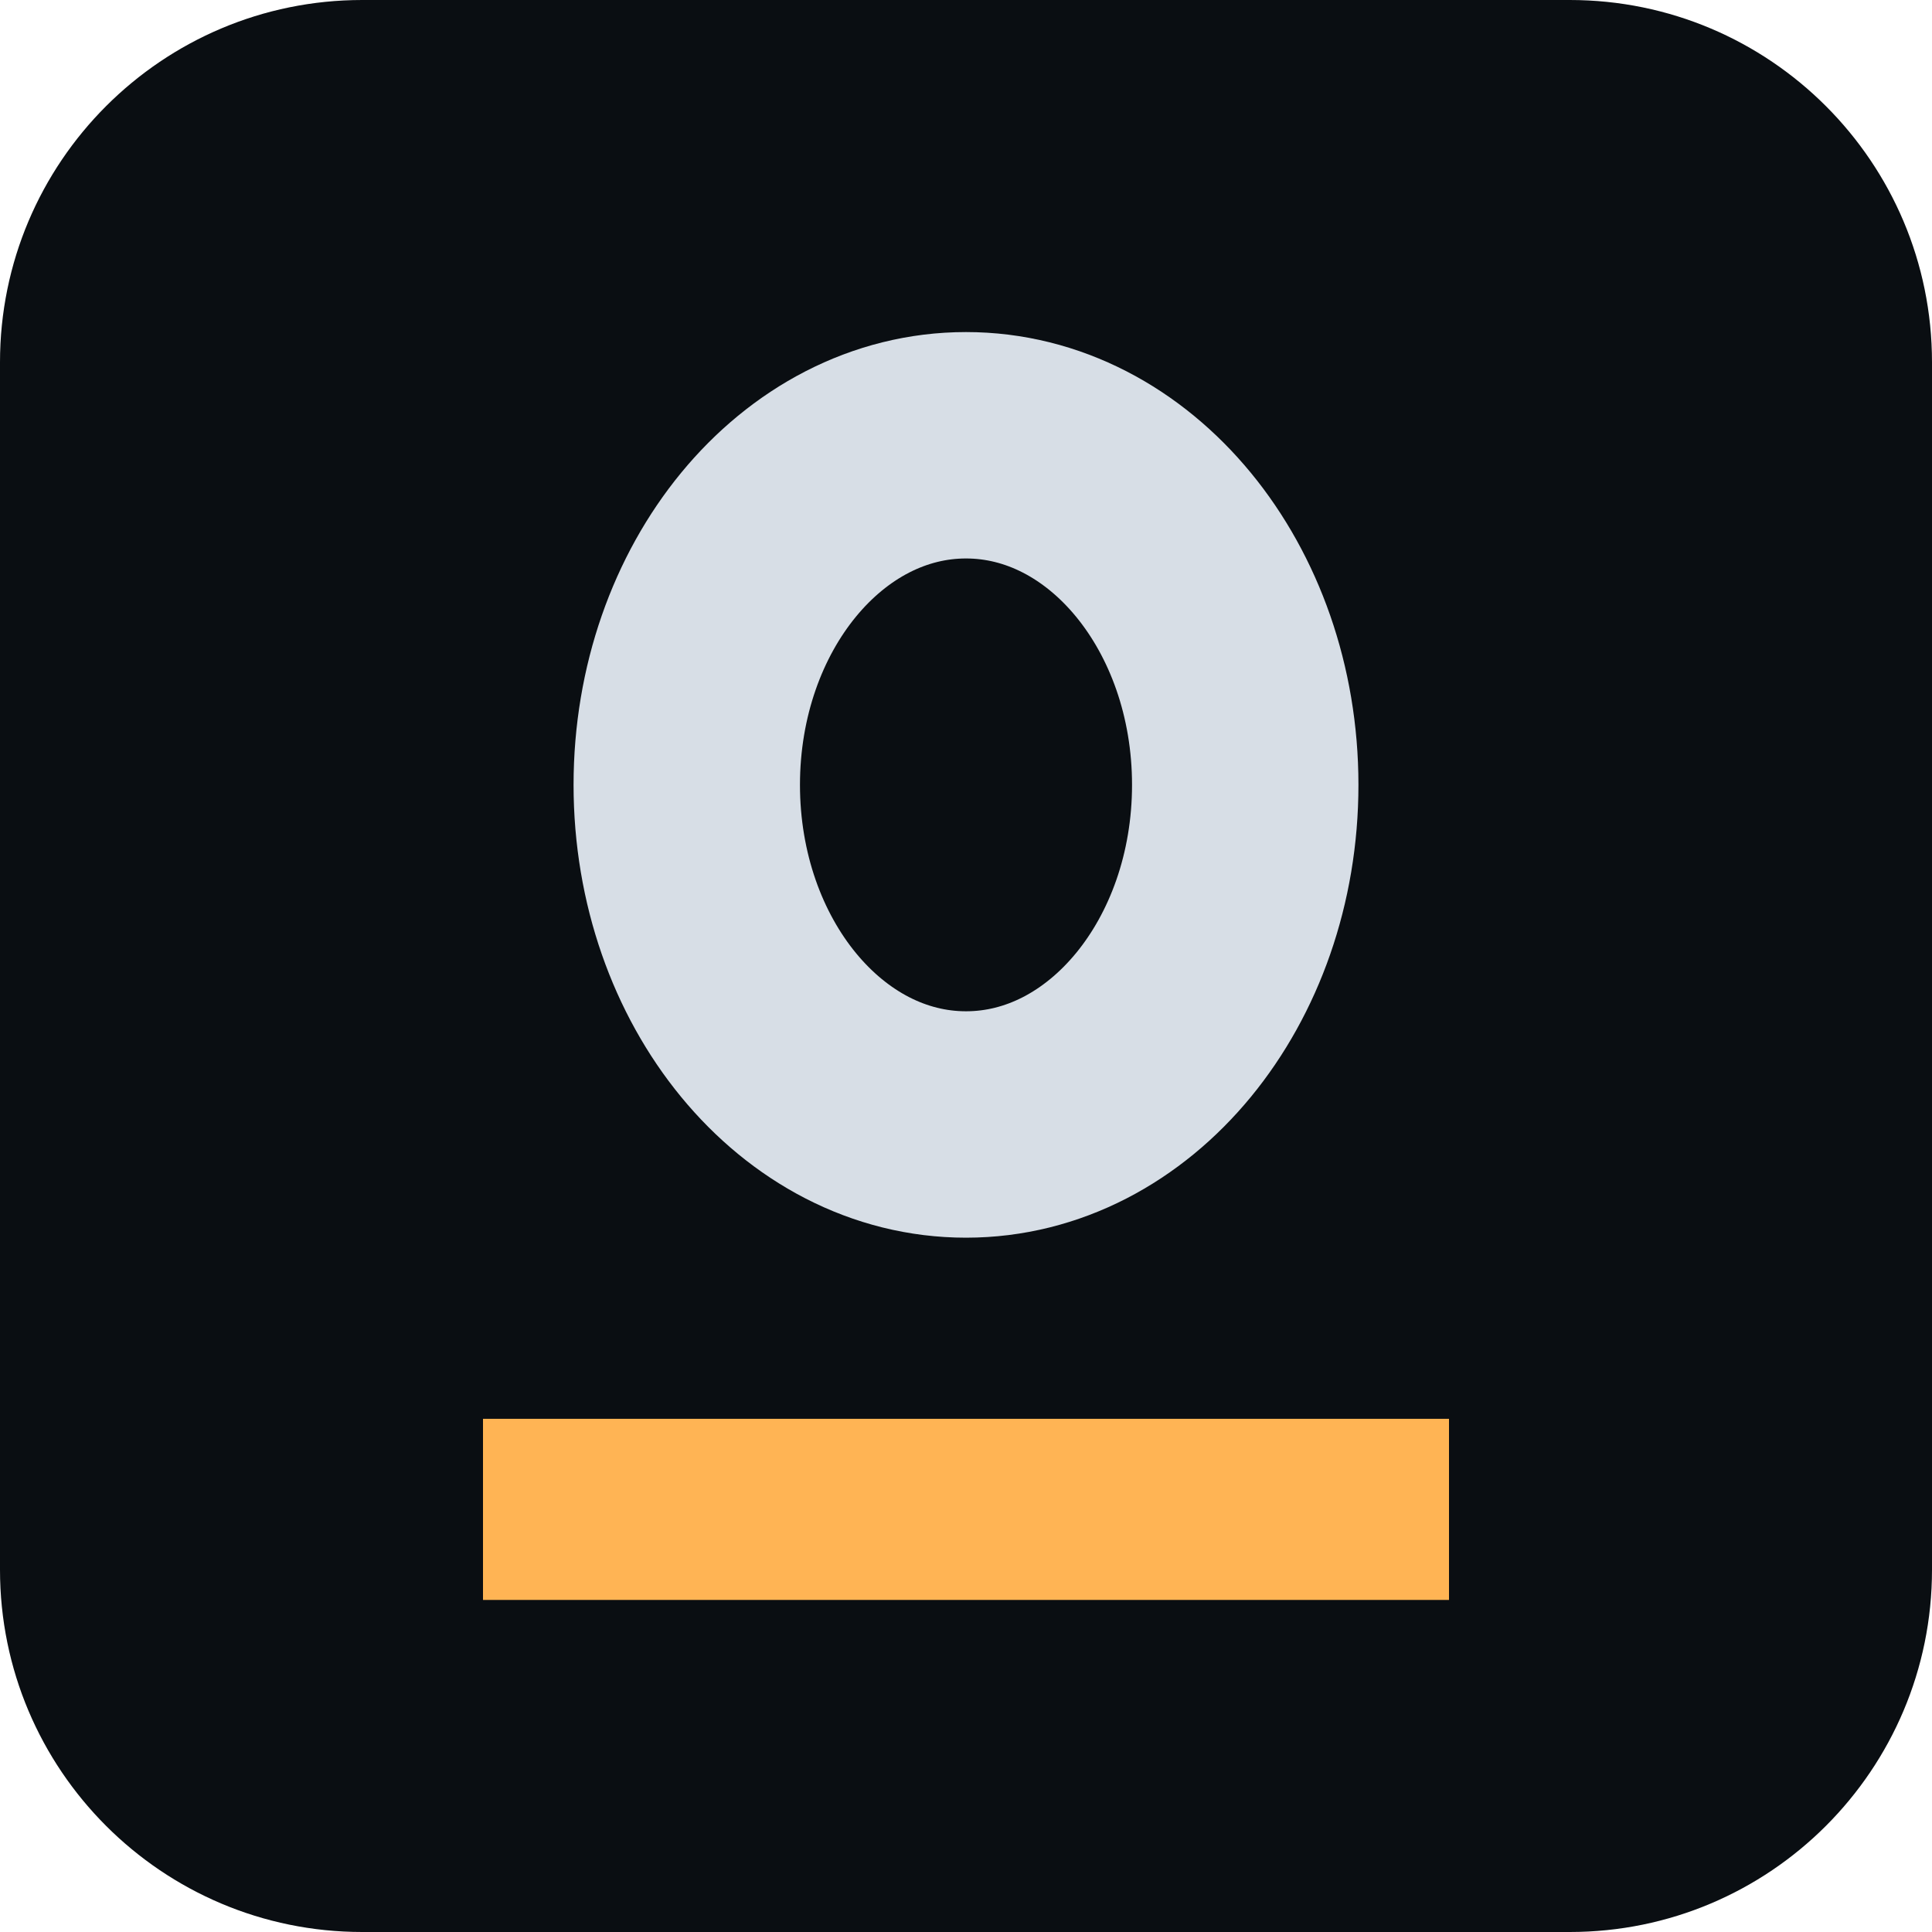
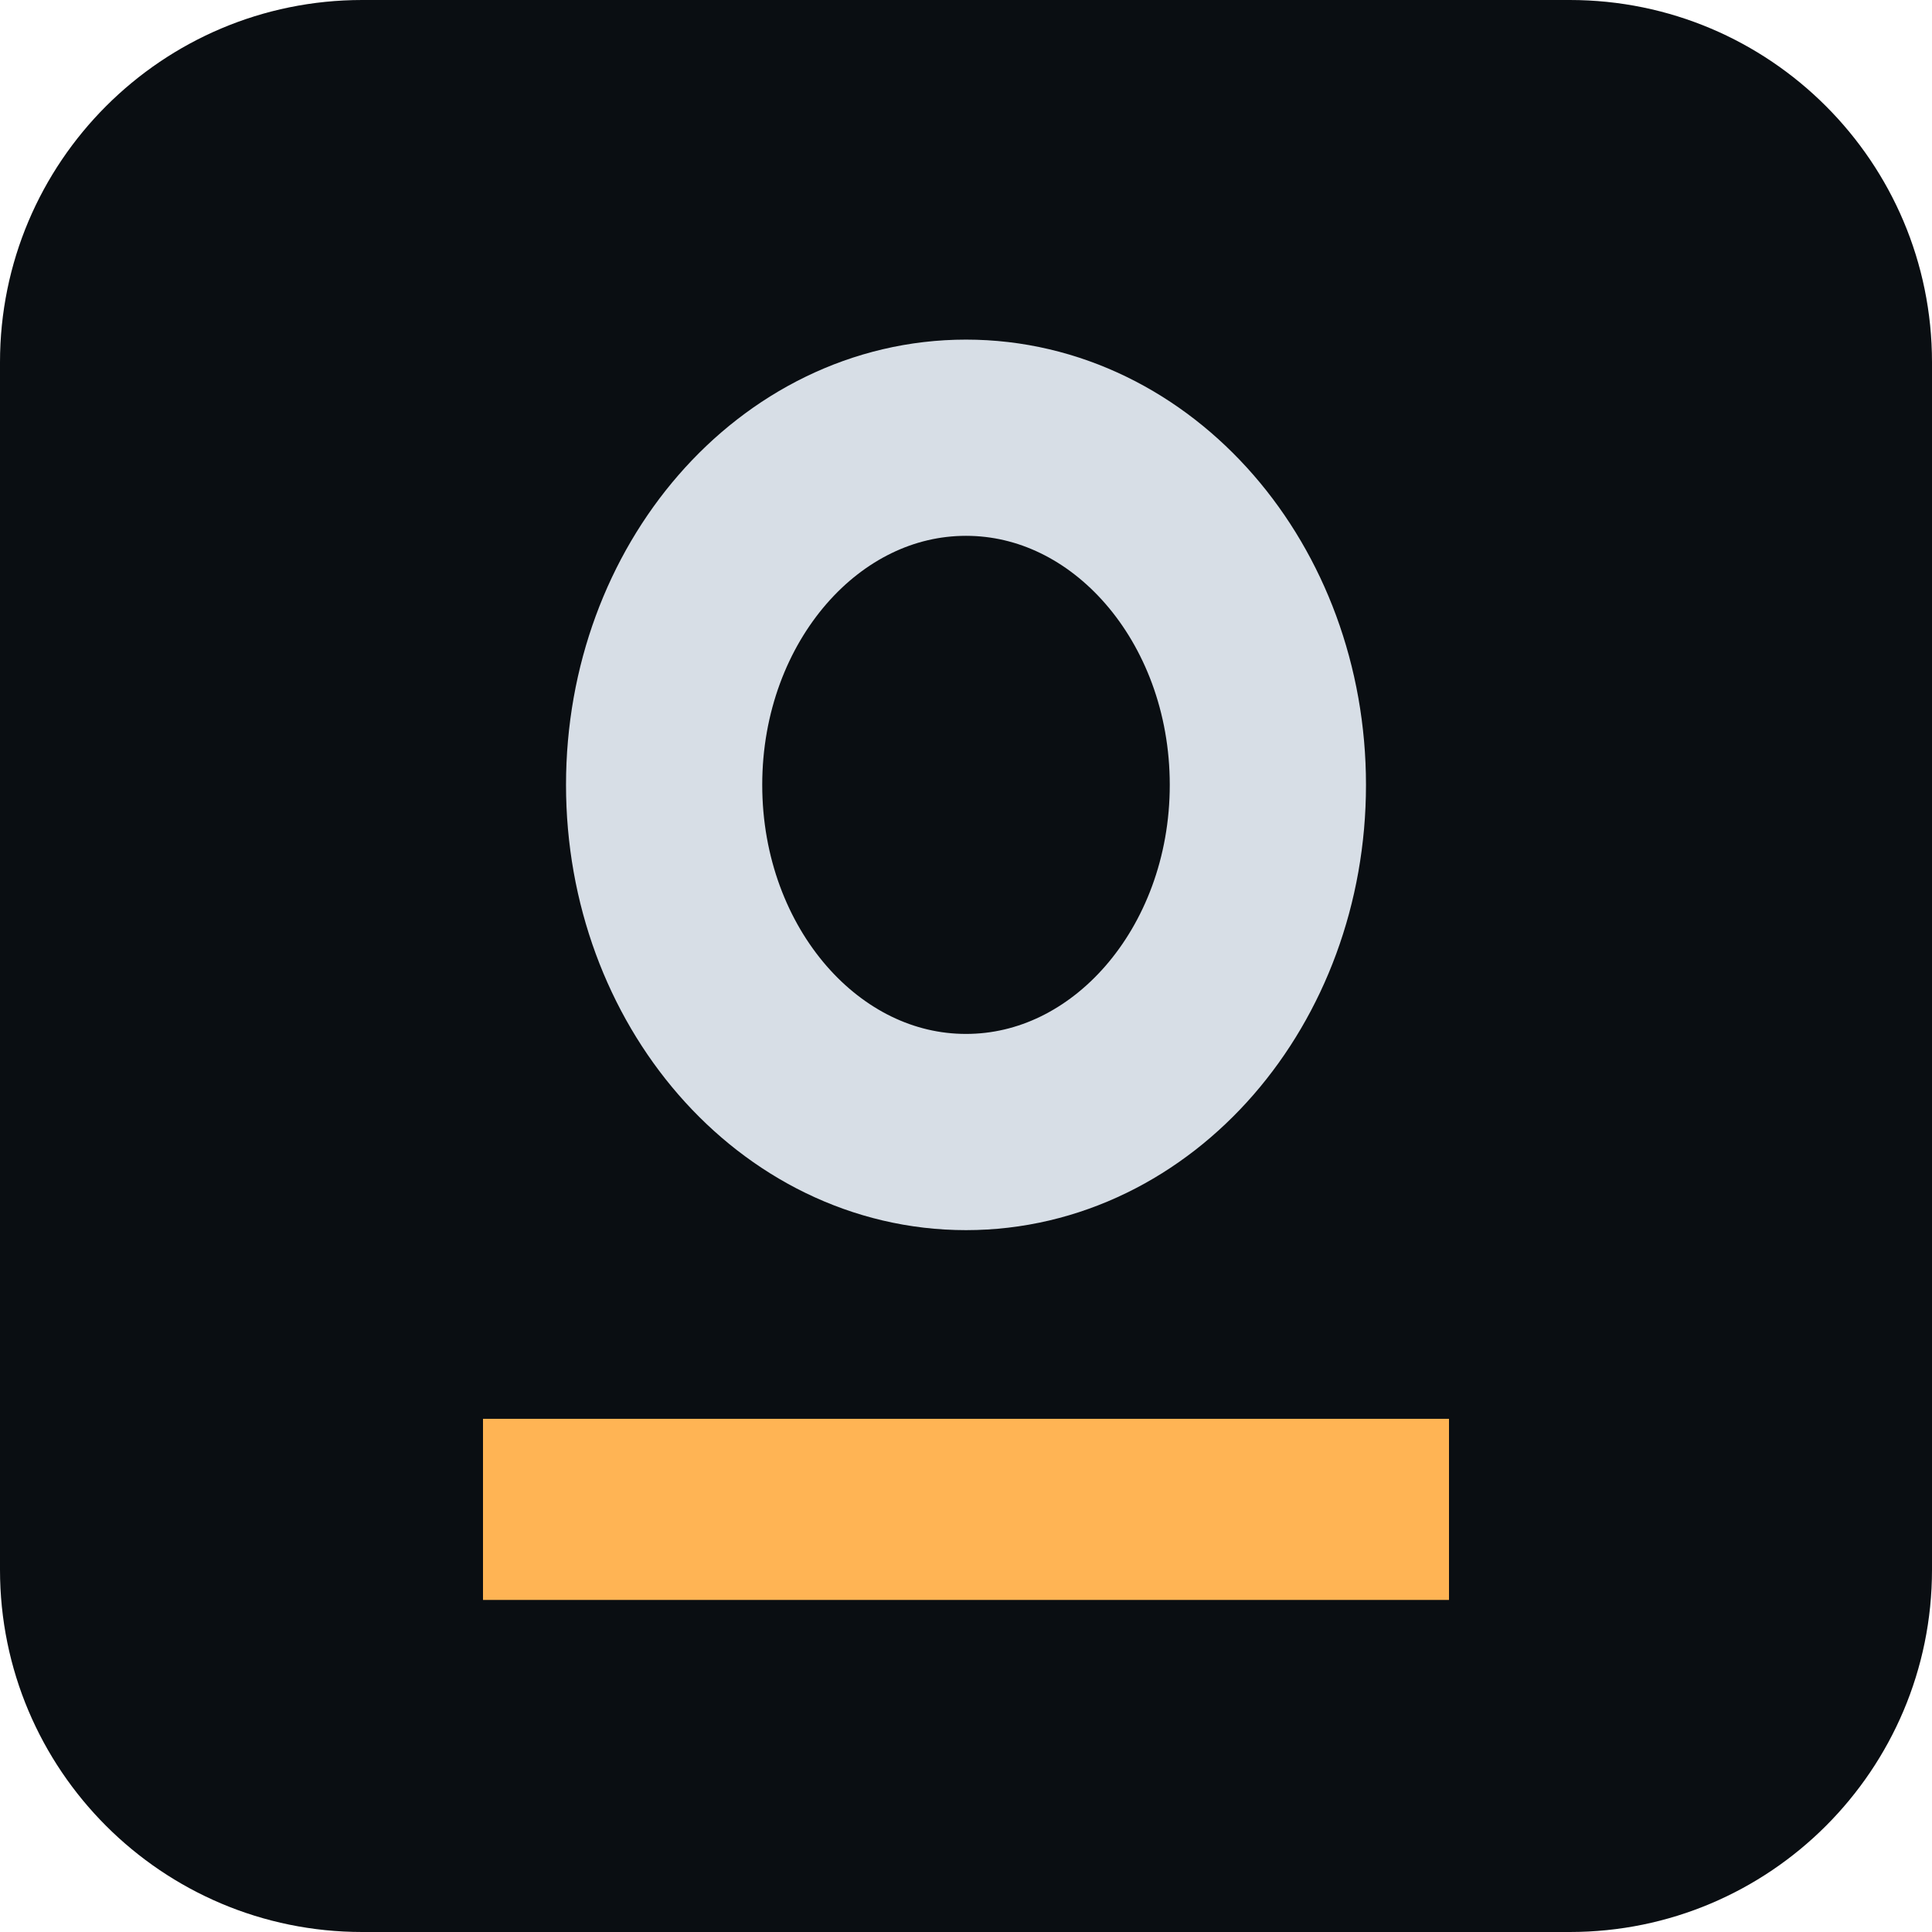
<svg xmlns="http://www.w3.org/2000/svg" viewBox="0 0 64 64">
  <rect width="64" height="64" rx="12" fill="#0a0e12" />
-   <ellipse cx="32" cy="26" rx="9.25" ry="11.25" fill="none" stroke="#d7dee6" stroke-width="7.5" />
+   <ellipse cx="32" cy="26" rx="10" ry="11.5" fill="none" stroke="#d7dee6" stroke-width="6.5" />
  <rect x="16" y="47" width="32" height="6" fill="#ffb454" />
</svg>
